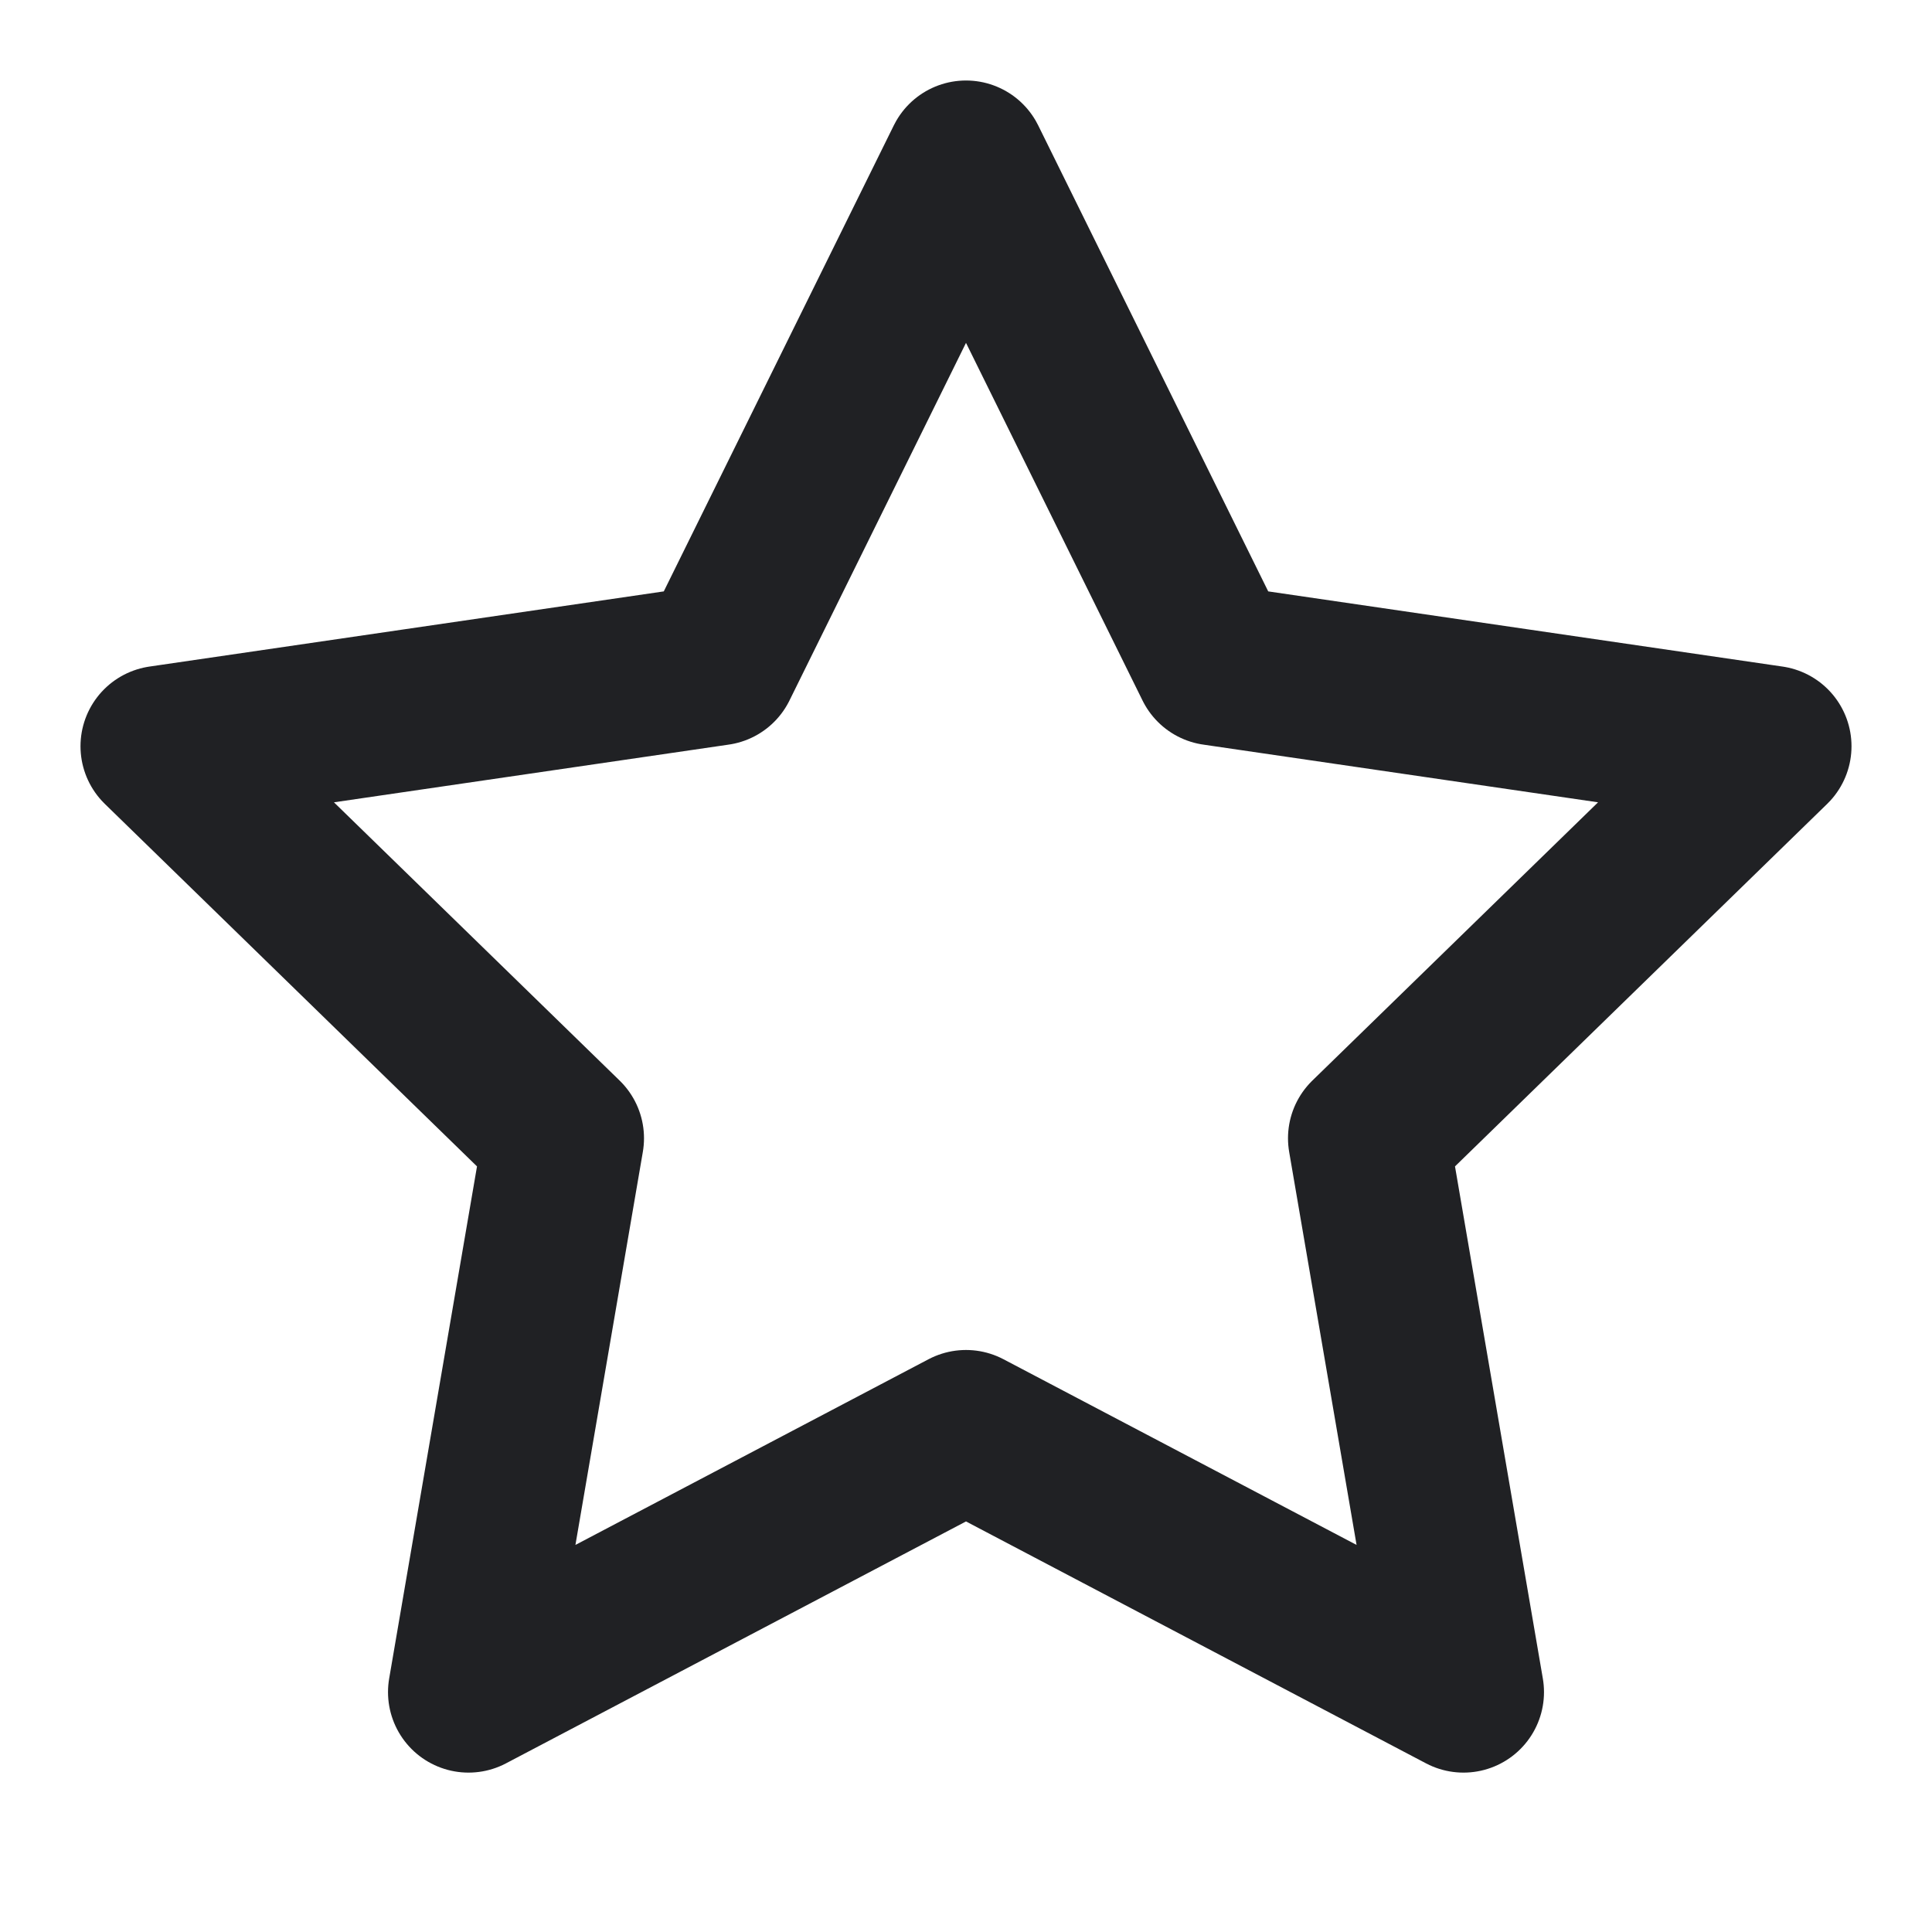
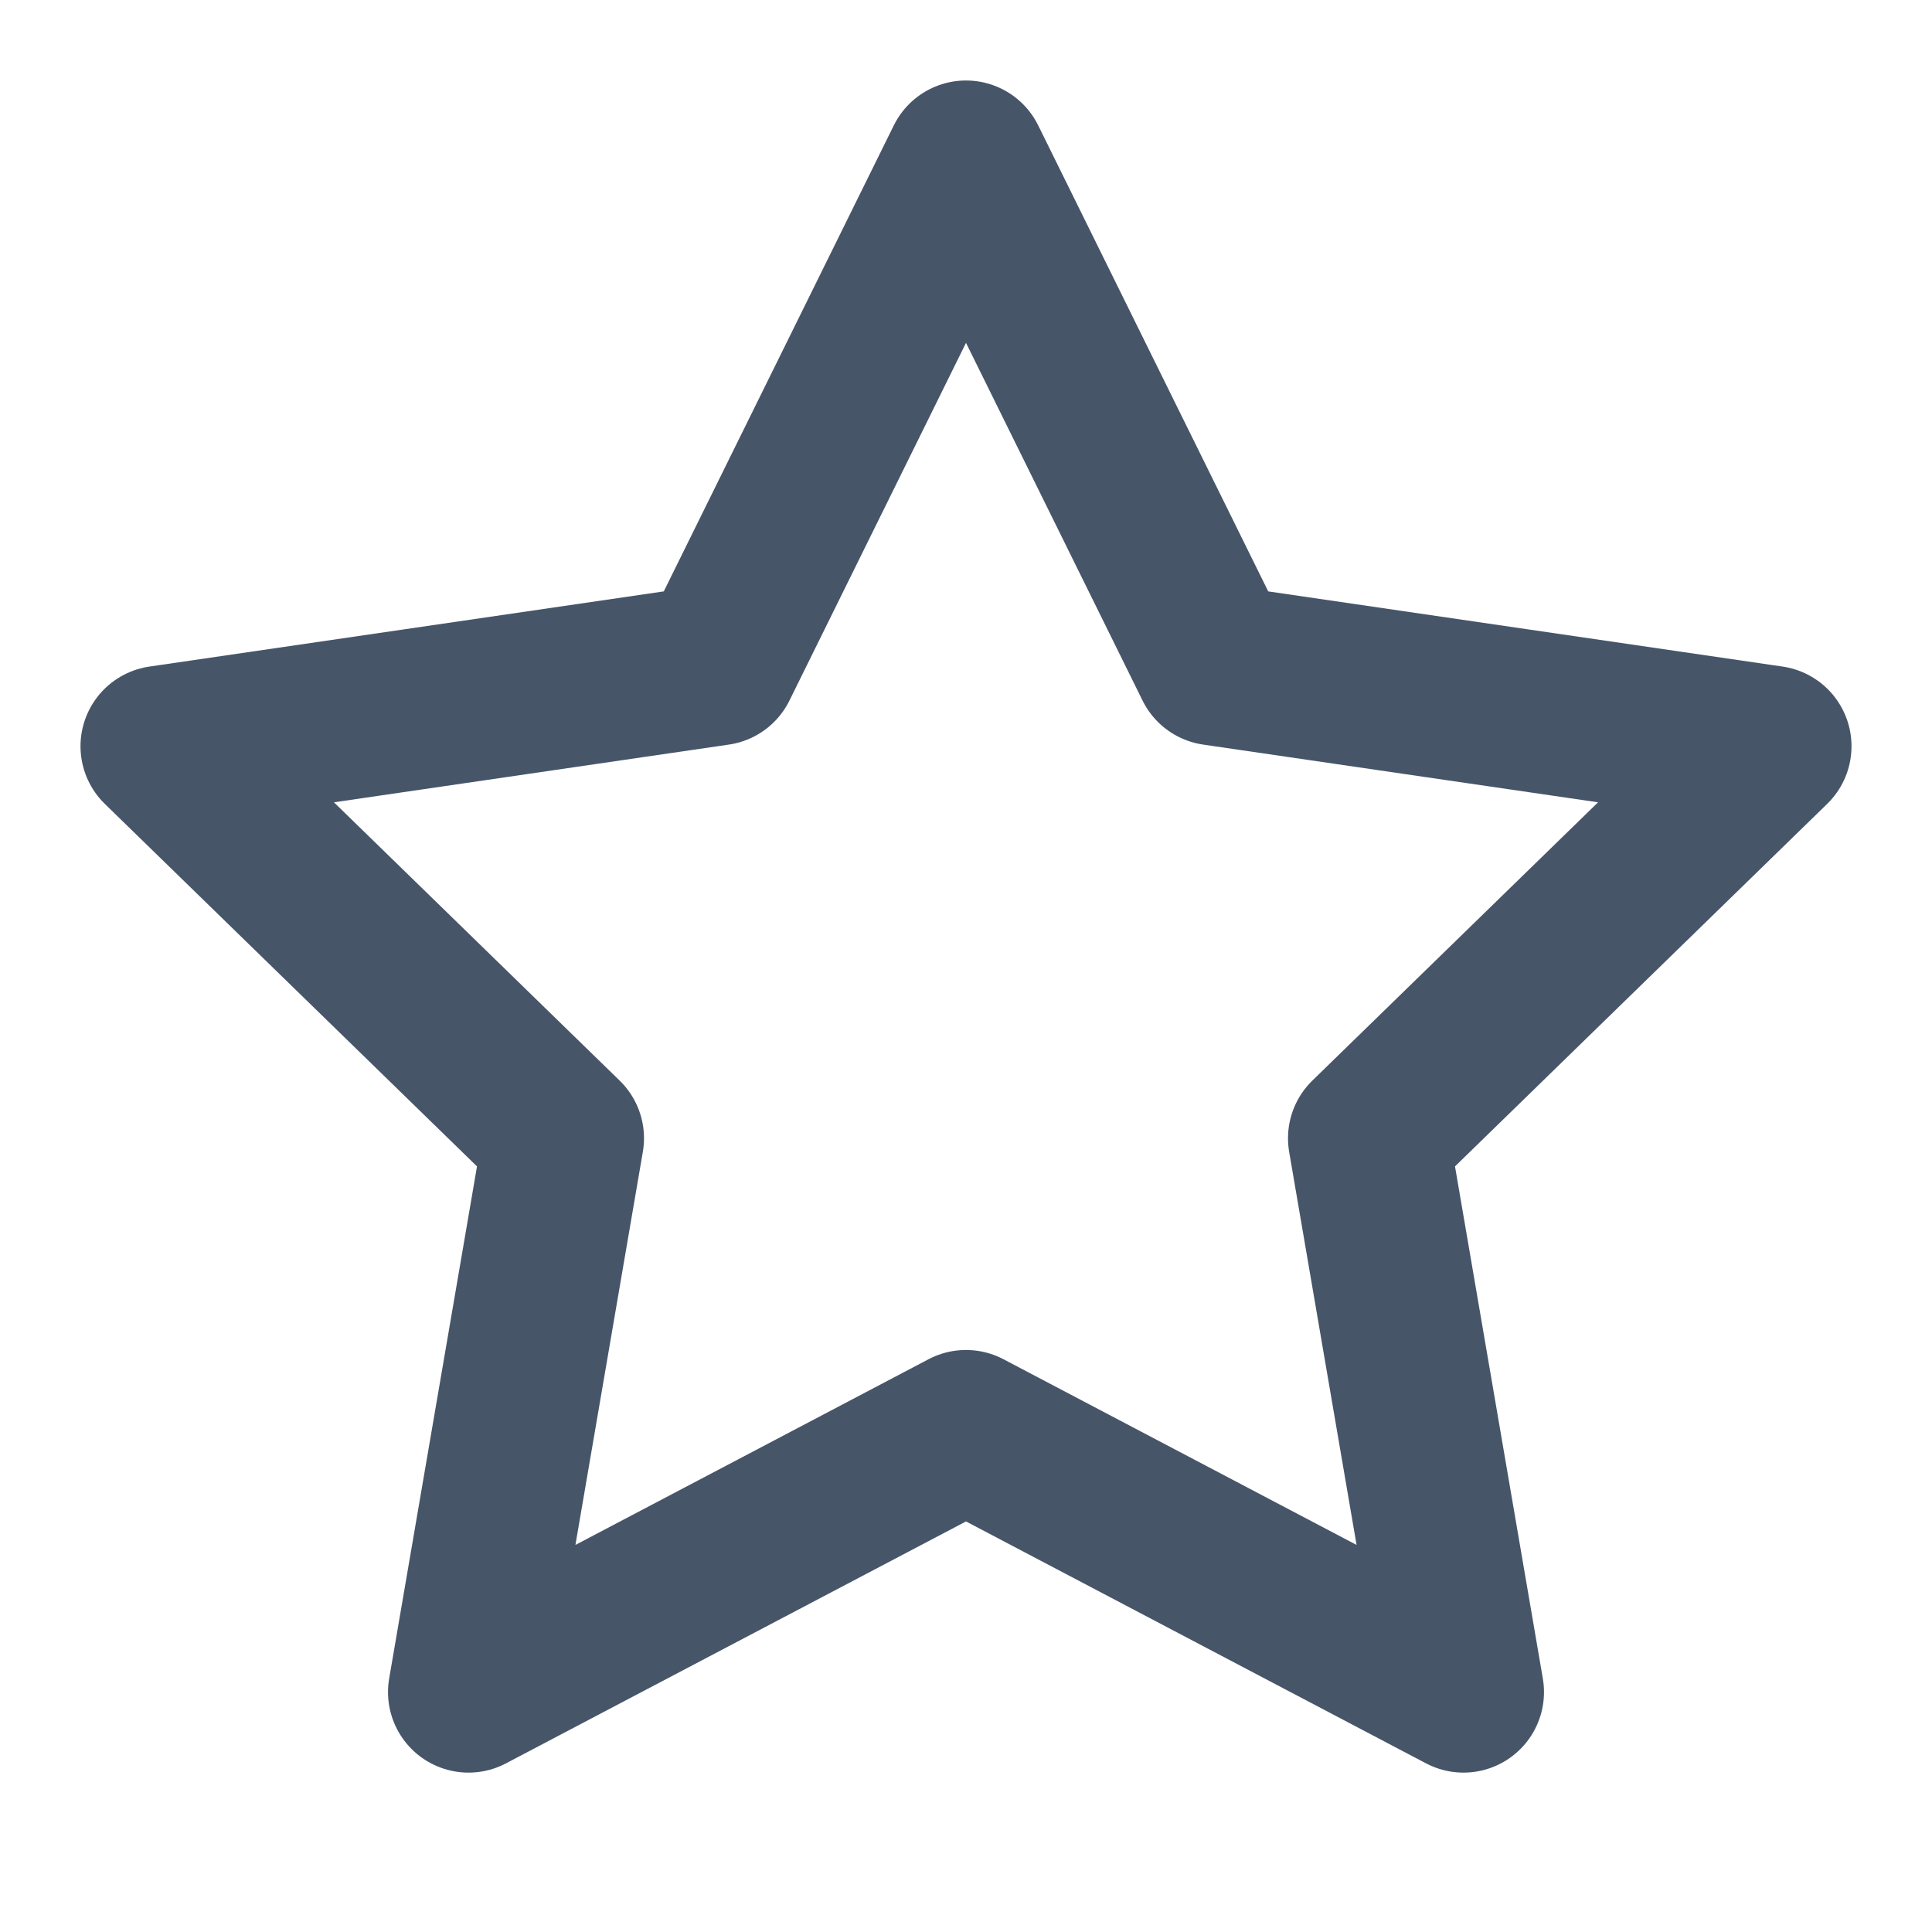
- <svg xmlns="http://www.w3.org/2000/svg" width="20" height="20" viewBox="0 0 24 24" fill="none" stroke="#202124" stroke-width="2" stroke-linecap="round" stroke-linejoin="round">
+ <svg xmlns="http://www.w3.org/2000/svg" width="20" height="20" viewBox="0 0 24 24" fill="none" stroke="#475569" stroke-width="2" stroke-linecap="round" stroke-linejoin="round">
  <polygon points="12 2 15.09 8.26 22 9.27 17 14.14 18.18 21.02 12 17.77 5.82 21.02 7 14.14 2 9.27 8.91 8.26 12 2" />
</svg>
